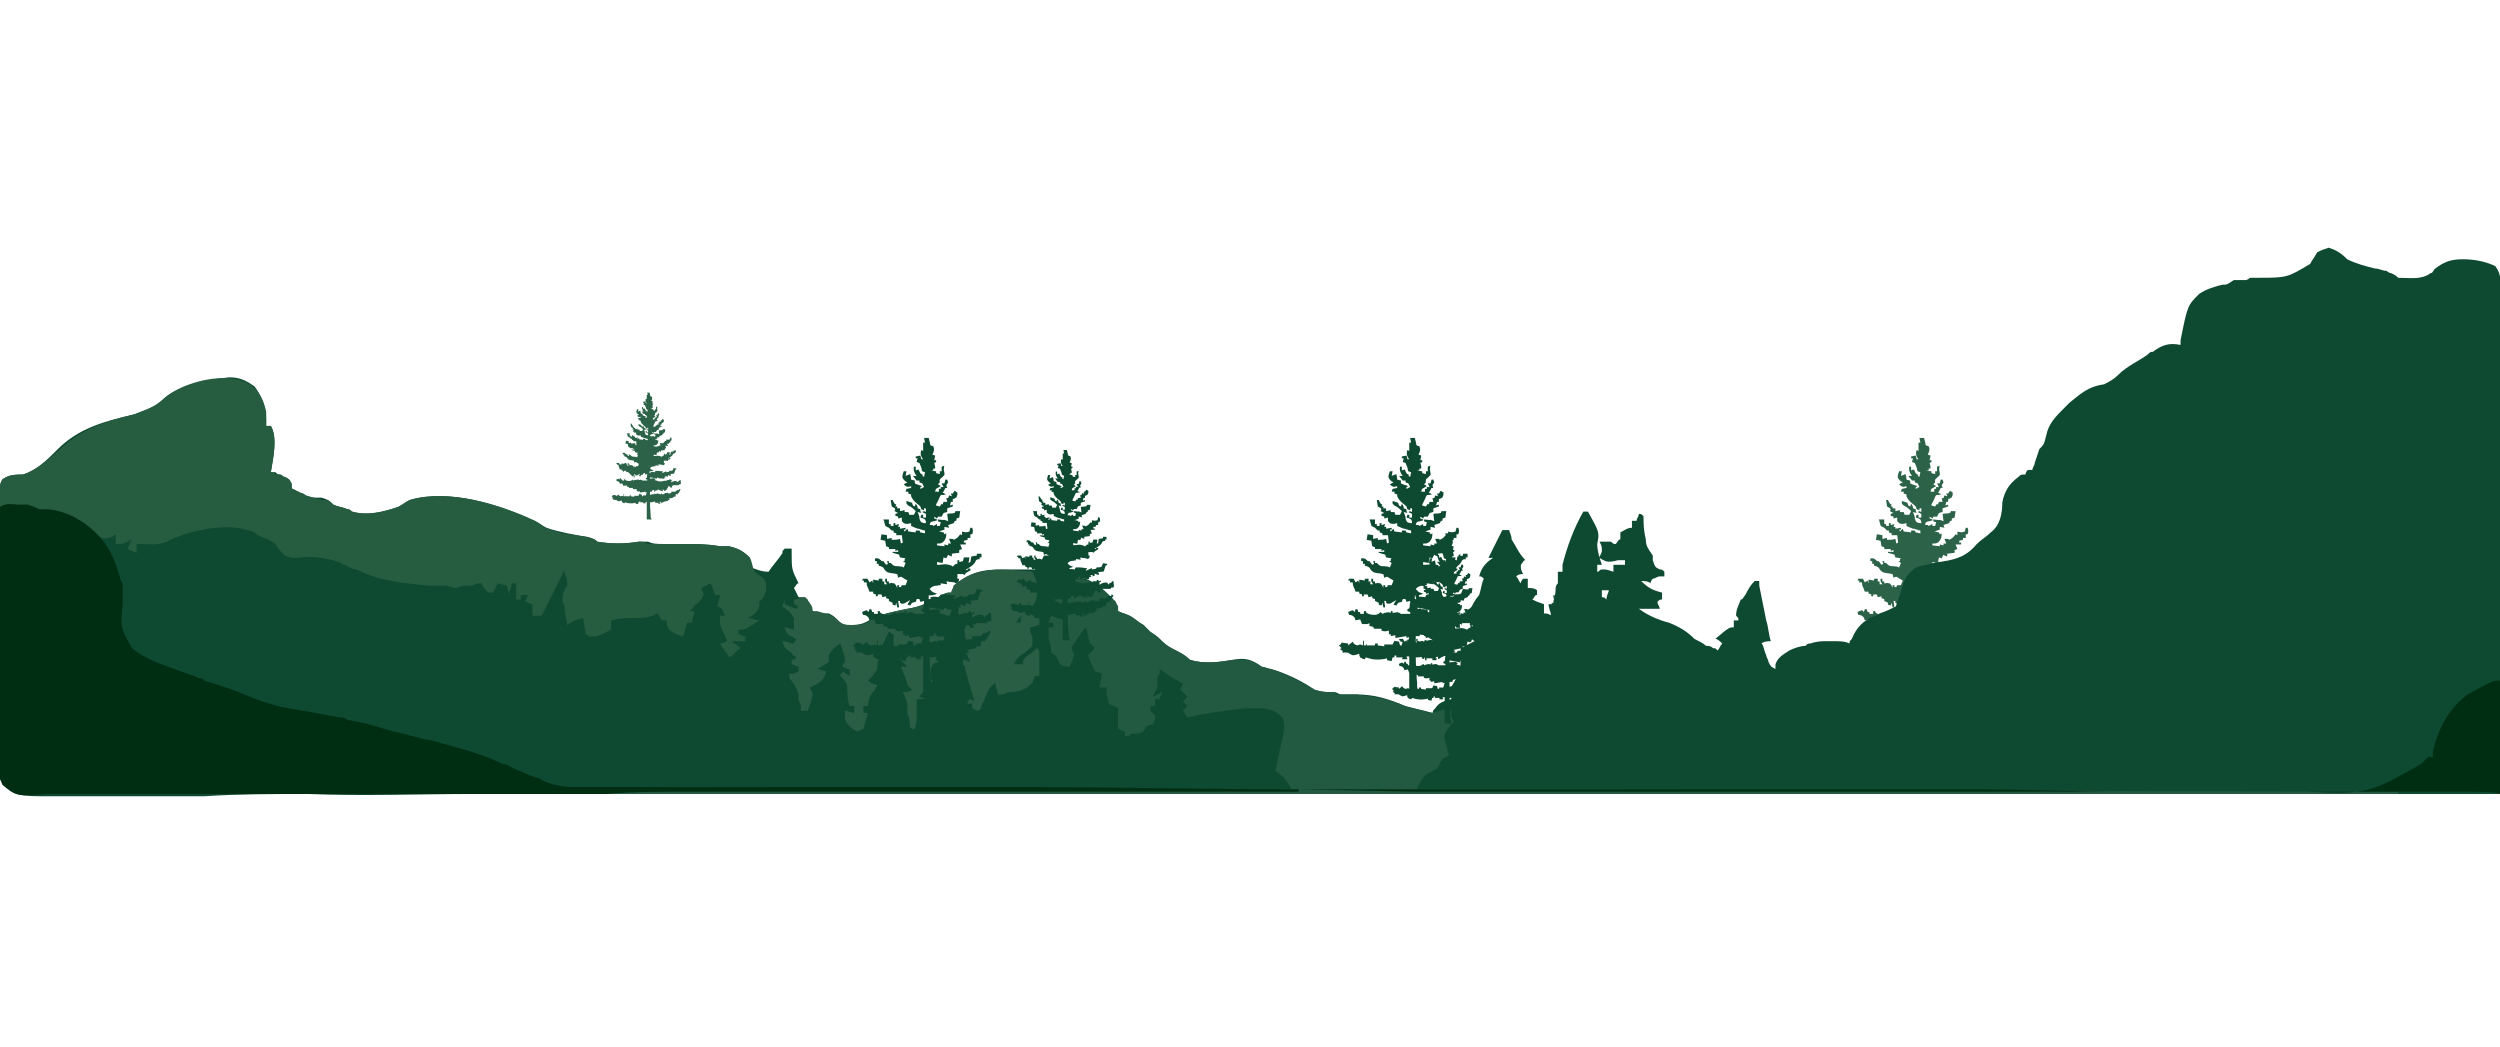
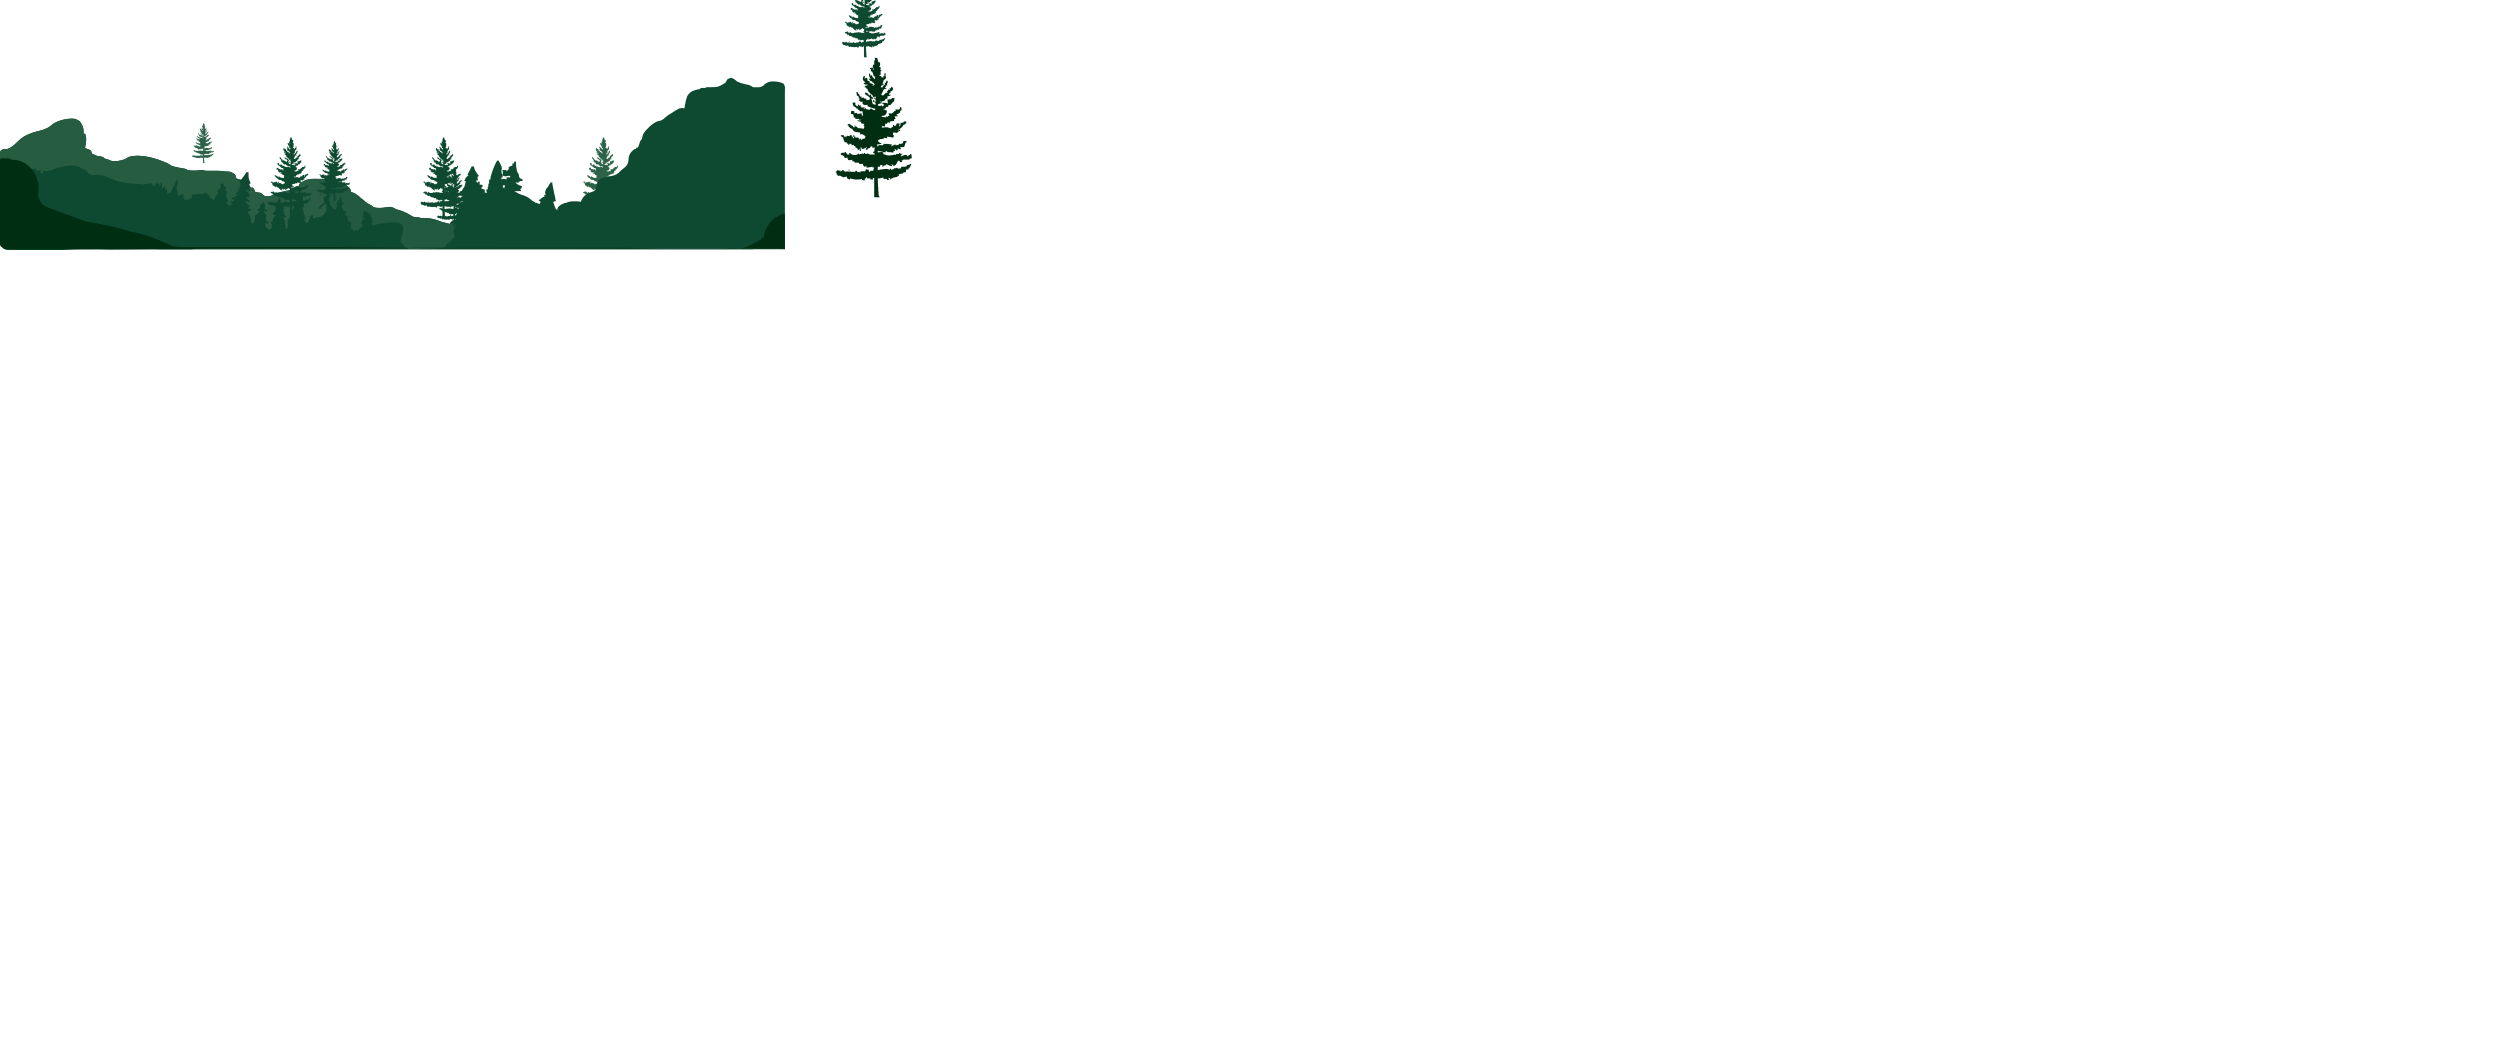
- <svg width="1080" height="452">
+ <svg width="3440" height="1440">
  <path d="m2991 337 2 1Z" fill="#eff6db" />
  <def>
    <g id="pine1" transform="translate(-100 -100) scale(-1 1)">
      <animateTransform attributeName="transform" type="rotate" values="-2 -250 220; 2 -250 220; -2 -250 220" keyTimes="0; 0.5; 1" dur="4s" repeatCount="indefinite" calcMode="spline" keySplines="0.45 0 0.55 1; 0.45 0 0.55 1" />
      <path d="M-248-52h-5l-1.5 6c0 1 0 1-.5 2-1 .5-2 .5-3 1-1.5 4-.5 5.5 1 9l-3 1 1 5h-2v2c.5.5 1.5.5 2 1 0 .5-.5 1-.5 2-.5 2-.5 2-.5 4h2v2h3c-2 .5-4 1-6 1v2l-4 1v-3h-2v-5c-1-.5-2-.5-3-1 .5 1 .5 1 .5 2 .5 2 0 3.5-.5 6v2l2.5 2.5c3 2.5 3 2.5 2.5 5.5l2 2-3 2c1 .5 1.5 1 2.5 1.5 3 1.5 3 1.5 3.5 4.5h-4V3h-2V1h-3l2-4h-3c-.5-1.5-.5-2.5-1-4h-2c-.5 1-.5 2-1 3 .5 1 1.5 2 2 3-.5 1-.5 2-1 3h2l1 2c1 2 1 2 2 3-1.5.5-2.5 1.5-4 2 1 0 2 0 3 .5 3 0 3 0 4 2 .5 1 .5 1.5 1 2.5l1.5 3c1.5 2.5 1.5 2.5 1.5 4l-4 1-2-3-1 1-1-3h-4c.5-1.5.5-2.5 1-4h-2l-1-3-3 1c.5-1 .5-2 1-3h-2c-.5-1-1.5-2-2-3l-3 2c0 2.5 0 2.5 1 5 2 1.5 2 1.5 4 2v3h2l1 4c-1-.5-2-.5-3-1v2c2 .5 4 1.5 6 2v4c.5 0 1 0 2 .5 2 .5 2 .5 3 2.5l1 2h4c.5.5.5 1.5 1 2l3-2v2l-3 1v1c1 .5 2.5.5 3.5 1 1 0 2.5.5 3.5 1l1 3h-3l-1 1c-1.5-.5-2.5-1.5-4-2v2h-3l-1-4 3-1v-2c-1.5 0-3 .5-4.5.5h-2.5c-2 .5-2 .5-4 1.5l1-8c-3-.5-3-.5-6-.5-1-.5-1-.5-2-.5-.5-.5-.5-1.5-1-2h-5c.5 2.5.5 4.5 1 7l3 1v2l2 1c.5.5.5 1.5 1 2 2 .5 4 1.5 6 2-.5 1-.5 2-1 3 1.5-.5 3.5-.5 5-1v3c2 .5 4 1.5 6 2-1 0-1.5 0-2.5.5-1 0-1.5.5-2.5.5-.5.5-.5 1.5-1 2-.5-.5-1.5-.5-2-1 0 4 .5 6.5 3.5 9.5C-266 62-266 62-262 62v2c-2.5.5-5.5.5-8 1v-2l-4 1v-2h-3c.5-1.5 1.5-3.5 2-5h-4l-1 1c-3.5-1.5-5-3-7-6-.5.5-1.5.5-2 1v-4c-1 .5-1 .5-2 .5-2 .5-3.5.5-6-.5l-1-4h-2c-1 3-1 4 0 7h2v4h3v2c1.5.5 2.5.5 4 1v2h-2v2h6c-.5 1.5-1.5 3.5-2 5l3 1v3c2.5.5 5.5.5 8 1v3c3-1 3-1 4-2 .5 1.5 1.5 2.5 2 4 1-.5 2-.5 3-1l1 6c2-.5 4-.5 6-1v3c-3.5 0-3.5 0-7-.5-3-.5-6 .5-9 1.5l-1 1-1.5-1.5C-282 84-282 84-284 84v-4h-2v2c-1.5-.5-2.5-.5-4-1-.5-1.5-.5-2.5-1-4h-6l1 6c-.5-.5-1.5-.5-2-1l-1-6-6-1v-2h-5v4h2v2h2c2 1 2 1 3 3.5 2.5 3.5 6 5.5 10 7.5-.5.5-1.5.5-2 1v-2h-3v2c1.5 1 3.5 2 5 3 .5.5.5 1.5 1 2 .5-.5 1.5-.5 2-1h6v5h-2l1 4c1 .5 2 .5 3 1l1-1c1.5 0 3-.5 4.5-.5 1 0 1.5 0 2.5-.5h2c-.5 1-.5 2-1 3 2.5-.5 4.5-.5 7-1v2c1 0 2.5 0 3.5.5 4 0 6 1 8.5 3.5-2.5 3.5-4 4-8 5 3 2 5.5 2 9 2v4h-2v-2c-3.5-1-5.5-.5-9 0-.5-1-1.5-2-2-3-4.5 0-8.5 0-13 1h-3c.5 1.5 1.5 2.5 2 4l-9-4v2l-6-1c-.5-.5-.5-1.5-1-2h-4c-1-.5-2-.5-3-1l-2-5c-2 .5-4 .5-6 1v2h2c.5 1 .5 2 1 3 .5 2 1.5 4 2 6 3 .5 6 .5 9 1-.5.5-1.5.5-2 1v3c2-.5 4-1 6-2v3c1 .5 2 .5 3 1v-2h3c-.5 1-.5 2-1 3h3v3c2 0 4 0 6-.5h3c3-.5 3-.5 6-2.5.5 1 .5 2 1 3 .5 0 1-.5 2-.5 4-1 8.5-2 13-2.5v3c-1 0-1 0-2-.5h-2.5c-.5 0-1.5-.5-2-.5-2.5 0-2.5 0-5.5 2l2 2c-1.5.5-3.5 1-5.5 1.5-.5.5-1.5.5-2.5 1-5 1-9 0-14-1-2-.5-2-.5-4 .5v-2h-6v-2h-2c-.5.5-.5 1.5-1 2-1-.5-2-.5-3-1v2h2v4c-1-.5-2-1-2.5-1.5-3.5-1.5-5-2-8.5-1.5-.5 1-1.5 2-2 3-.5-.5-.5-1.5-1-2-1-.5-2-.5-3-1-.5-.5-.5-1.5-1-2h-2c-1 7-1 7 0 9h3c.5.5.5 1.5 1 2h12c.5 1 .5 2 1 3v-2h2c-.5 1.5-.5 2.5-1 4h4c.5-.5.5-1.5 1-2 1-.5 2-.5 3-1 .5.5.5 1 1 1.5 0 1 .5 1.5 1 2.5s1 2 1.5 2.5c1.5 2.5 1.5 2.5 4 3.5h2.5v-2h5c-1 .5-2 .5-3 1v2c4-.5 7.5-2 11-4 .5.5.5 1.5 1 2l5 1v2h2v-4l4 1c.5 1 .5 2 1 3h4v7c-1-.5-2-.5-3.5-1-3.5-1-3.5-1-5.5 0-.5-.5-.5-1.5-1-2-.5.5-1.5.5-2 1-.5 0-1-.5-2-.5-3.5-1-6.5.5-10 1.5v-2h-2v2l-5-1c-.5-.5-.5-1.5-1-2h-3c-1.5-.5-2.5-.5-4-1v2c-2.5-.5-4.5-.5-7-1v-3h-6c-2 0-2 0-5-1v-2c-2-.5-4-.5-6-1v-2c-1 .5-2 .5-3 1 .5 1.5 1 2.5 2 4 0 .5.5 1.5 1 2 1 2 1 2 3 3v2c1.5-.5 2.5-.5 4-1 .5 2 .5 4 1 6h4c.5.5.5 1.5 1 2l5 1c1 .5 2 .5 3 .5.5.5 1.5.5 2 .5-.5.5-1.5.5-2 1v2h3v2c1 0 2.5 0 3.5.5 4 .5 6.5 1.5 9.5 3.5.5.5 1.5.5 2 1v-3h3v2h-2c.5.5.5 1.5 1 2h4v-2h7v-3c1 .5 2 .5 3 1 4 1 4 1 8 1 0 5-.5 10-.5 15-.5 1.5-.5 3-.5 5 0 2.5 0 4.5-.5 7v2.5c0 4 0 4-2.5 7.5h11v-38h3c-.5 1-.5 2-1 3h6c-.5-.5-.5-1.5-1-2h7v-2h2v2h2c.5 1.5.5 2.5 1 4 1.5-.5 3.5-.5 5-1v-2c.5 0 1.5.5 2 .5 8 1.5 13.5 1 21-1.5.5.5.5 1.5 1 2 2.5-.5 2.5-.5 5-2 1-2 1-2 1-4l3 1c4 1 4 1 6.5-.5 1-.5 1.5-1 2.5-1.5 3-.5 3-.5 6 0v-2c1-.5 2-1.5 3-2-.5-.5-1.5-.5-2-1l3-3c-.5-.5-1.5-.5-2-1l-1-2c-2.5.5-4.5.5-7 1v2l-5-4c-.5.5-.5 1.5-1 2-2 1.5-2 1.5-4 2-1-.5-2-.5-3-1-1 .5-2 .5-3 1v-5h-1v5h-2c-.5-.5-.5-1.5-1-2v2h-9v-2h-3v2c-2.5.5-4.5.5-7 1v-2h-9c-.5-1.5-1.5-2.5-2-4-1.5.5-3.5.5-5 1-.5 1.5-.5 2.5-1 4h-2v-2h-6c-.5-2.5-1.5-4.5-2-7 1 .5 2 .5 3 1v-2l12 2v-3c1.5.5 3.5.5 5 1v-2h2v-4c.5 0 1 .5 2 .5 2 .5 3.5.5 6-.5v-2h8c.5-.5.5-1.5 1-2l4-1v-3c.5.5 1.5.5 2 1h6l2-5c1.5.5 3.5.5 5 1 .5-1 .5-2 1-3 2.5-2.5 2.5-2.5 6-3 .5-1 .5-2 1-3-2-1-2-1-5-2l-2 2c-.5-1-.5-2-1-3h-2c-.5 1-.5 2-1 3h-2v2h-4v-3h-2l-1 2c-3.5 2-6 2-10 2-3-1-3-1-5-3l-2 2c-.5-.5-1.5-.5-2-1-4.5-1-4.5-1-7 0v-2h-2v2c-1 0-2-.5-3-.5-3-.5-3-.5-6 1.5h-10v-2c1-.5 2-.5 3-1v-2c-.5-.5-1.5-.5-2-1-.5-2-.5-2-.5-4-.5-2-.5-2-.5-4 1.5.5 2.5.5 4 1 .5-1 .5-2 1-3h3c.5 1 .5 2 1 3 1.5.5 2.5.5 4 1 .5 1 1.5 2 2 3 1-.5 2-.5 3-1l-3-5c1 .5 2 1.5 3.5 2 3 2 3 2 6 2 .5-.5.5-.5 1.5-1v-2h2l-1 7h2l1-5c.5 1 .5 2 1 3 1-.5 2-.5 3-1v-2c.5-.5 1.5-.5 2-1s1.5-.5 2-1v-2c1-.5 2-.5 3-1v-2c1.5.5 2.5.5 4 1 .5-1 .5-2 1-3h4v2h2v-2c1-.5 2-.5 3-1v-2h4c.5-1.5 1-2.5 1.5-4 .5-.5.5-1.5 1-2 .5-2 .5-2 .5-4h3v-2h2l-1-2h-5c-.5 1.5-1.5 2.5-2 4l-3-2c-.5 1-.5 2-1 3v-4c-2 .5-4 .5-6 1v-2h-4v3h-2v3h-3c.5-1 1.5-2 2-3v-3h-2v3h-2v2c-1 0-2 0-3-.5-1.5.5-1.5.5-3 .5-2 2.5-2 2.5-3 5v-3h-2v2h-2c-.5-.5-.5-1.5-1-2h-4c-.5-1.5-1.5-3.5-2-5 1-.5 2-1.5 3.5-2 .5-.5 1-1 1.5-1 2-1.5 2-1.5 5 0 .5-1.5.5-2.5 1-4 1 0 1 0 2.5-.5 8-1 8-1 11-4 .5-1 1-1.5 1.5-2.5 2.5-1.5 2.5-1.5 5-2v-2h2v-3h2v-3c-4 0-4 0-5.5 1.5-1 .5-1 .5-1.5 1.5h-2l-3 4c-.5-.5-1.5-.5-2-1 .5-1 .5-2 1-3h-2v2h-2l-1.5 1.5c-2 2-3.5 2-6.5 2-5 .5-5 .5-6 1.5-.5-1.5-1.5-3.5-2-5 1-.5 2-1.5 3-2h-2v-2l-1-1c2-.5 4-.5 6-1 .5-1 .5-2 1-3l7-2v-1h-6v-2c1 .5 2 .5 3 1v-2h7v-2c1-.5 2-.5 3-1 .5-2 .5-4 1-6 1.5-.5 3.5-.5 5-1-.5-2-.5-4-1-6l-6 1v4l-5-1v2c-3.5 0-6 0-9-1-.5 1.5-.5 3.5-1 5-.5-.5-1.5-.5-2-1l1-8h6v-2c1-.5 2-.5 3-1v-2h2l3-3c.5-.5 1.5-.5 2-1 2-1 2-1 2.5-3.5.5-1 .5-1 .5-2.5.5-.5.5-1.5 1-2h-6v5h-2v2h-3v-3h-2v2l-4-1 1 3h-2v2l-6-1v2h2c-.5.5-.5 1.5-1 2l-3-3c-.5 1-.5 2-1 3l-8 1v-2h-4c-.5.5-.5 1.5-1 2l-5 1v-3c.5 0 1.5-.5 2.5-.5 1-.5 1-.5 3-1 1-.5 1-.5 2.5-.5 2.5-1 5-2 7-3v-3c.5 0 1.5.5 2 .5 3 .5 3 .5 6-.5.5-1 1.5-1.5 2-2v-4l4 1v-2c1-.5 2-.5 3-1v-2c-1-.5-2-.5-3-1 1.5-.5 2.5-1.5 4-2-.5-.5-.5-1.5-1-2 1-1.5 1-1.5 4-3l1-7h-2l-1 2c-1 2-1 2-3 3 .5.5.5 1.5 1 2h-2v2h-3v3l-5-1v2h-4c-.5 1-.5 2-1 3h-5l-2-4c2.5-2.5 4.5-4.5 8-6l2-2v-3l-6 2c-.5 1-.5 2-1 3-.5.5-1.5.5-2 1l-1-3c-2 3-2 3-2 5l-3 1v2c-.5.5-.5 1.5-1 2l4-1c-.5 1-.5 1-1 2.5-1 2.5-1 2.5-1 4.5-.5 2-.5 2-2 4-2.5 1-2.5 1-5 1 0-2 0-2 1-4 2.5-1.5 2.5-1.5 5-2l-1-3h-2v3h-3v-4l4-2c-.5-.5-1.5-.5-2-1-.5.5-1.5.5-2 1v-4h2v2l3-1c.5-1 .5-2 1-3 1.5-1.5 1.5-1.5 3.5-3 3-2.5 5-4.5 6.5-8V9c1-.5 2-.5 3-1V6h3c-.5-1-.5-2-1-3l-5-1V0c1 .5 1 .5 2 .5 2 .5 2 .5 4.5-1L-226-2c-1.5-.5-2.5-1.5-4-2 1-.5 1.5-1 2.5-1.5 2.5-2.5 2.5-2.5 3-5-.5-2.5-.5-2.5-1.5-5.5h-3c.5 1.5.5 3.5 1 5-1.5-.5-3.5-1.5-5-2-.5 2-1 4-1 6l-4 1v3c-2.5 1.5-5.5 2-8 3l2 1v2c-1.5-.5-2.5-1.5-4-2l2-4 3-1v-2h3l4-5h-4c.5-.5 1-1.5 1.5-2 1.5-3 2-4.5 1.5-8h-2v4c-1-.5-2-.5-3-1l-1 2c-1 2.5-1 2.5-4 4l1 1c-.5.5-1.5.5-2 1-.5-1.5-.5-3.5-1-5l3-1c.5-1.5.5-1.5 1-4l2-5 3-1c-.5-1.5-.5-2.5-1-4h2v-2c-1.5-.5-3.5-.5-5-1l-1 4h-2c.5-.5 1-1.5 1.5-2 1.5-3.5 1.5-4.5.5-8l-2 1v-9h-2z" />
    </g>
  </def>
  <def>
    <g id="shadow" transform="translate(-100 -100) scale(-1 1)">
      <path d="M-232 221h-63.5c-31 0-61.5 0-92.5 1v1c25.5 1 51.5 1 77 1h15.5c36 0 36 0 50.5-.5h3c3.5 0 6.5-.5 10-2.5" fill="#2C6348" />
    </g>
  </def>
  <use href="#pine1" transform="translate(770 250) scale(0.4)" fill="#2C6348" />
  <use href="#pine1" transform="translate(250 200) scale(0.2)" fill="#2C6348" />
  <use href="#pine1" transform="translate(650 270) scale(0.2)" fill="#2C6348" />
  <path d="M1006 107c3 1 5 2 8 5 4 2 8 3 12 4 2 0 3 1 5 1 1 1 2 1 2 1 2 1 2 1 3 2 5 0 10 1 14-2 1 0 1-1 2-2 4-3 7-4 12-4s10 1 14 3c3 4 2 7 2 12v216H205c-24 0-48 1-72 0-15 0-30 0-45 1H23c-16 0-16 0-22-6-2-2-2-4-2-7v-98c0-4 0-8 1-12v-10c0-3 1-4 3-5s5-1 7-1c6-2 10-6 15-11 9-9 20-12 33-15 5-2 9-3 13-7 7-6 19-8 28-9 4 0 7 1 11 4 3 4 5 9 5 14v3h2c3 5 1 14 0 20h2c1 1 1 1 2 1s1 1 2 1c2 1 2 1 3 3v2l4 2c1 0 2 1 2 1 3 1 3 1 7 1 3 1 3 1 5 3 2 1 4 1 6 2 1 0 1 0 2 1 7 2 14 0 20-2 2-1 3-2 5-3 17-5 39 2 54 9 2 1 3 2 5 3 6 2 12 3 18 4 3 1 3 1 4 2q9 1.5 18 0h4c2 1 4 1 7 1h8c5 0 11 0 16 1h4c4 1 6 2 9 5v4c3 1 5 2 8 2 2-3 4-5 6-8 0-1 0-1 1-2h3v2c0 7 0 7 3 13-1 0-1 1-2 2l2 4h2c1 0 1 1 2 1 0 1 0 1 1 2 0 1 1 2 1 3 2 1 4 1 7 1 2 1 2 1 4 3s3 2 6 2c4 0 6-1 9-3 5-2 10-3 15-4 6-1 10-3 15-6 2-1 2-1 4-1 0-1 1-2 1-3 7-6 13-7 21-7h15l3-6h3v-2c1 0 2 0 3 1 0 1-1 3-1 5h3c1 0 1 0 3 1 0 1 0 1 1 2 0 0 1 1 1 2 2 0 3 1 5 1 5 2 9 6 13 10 0 1 0 1 1 2v2c2 1 3 1 5 2s4 3 6 4l3 3c3 2 3 2 5 4s4 3 6 4 4 2 6 4c6 2 13 1 19 0 5-1 8 0 12 3 1 0 3 1 4 1 7 2 13 5 19 9 3 1 5 1 8 1 1 0 1 0 3 1h7c8 0 14 2 21 5l12 3c0-1 0-1 1-2 2-3 4-3 7-4 0-1-1-2-1-3 1-3 3-5 4-8s1-4 1-7v-4l6-3c-1-1-3-2-4-2 1-2 3-3 4-4-1-1-1-1-2-1 0-6 0-8 4-13 1-3 1-5 2-7-1-1-1-1-2-1 1-4 3-6 6-8h-2l6-12h3c0 1 1 2 1 4 2 3 3 6 6 9-1 0-1 1-2 2 0 2 0 2 1 4-1 0-2 0-3 1 1 1 1 2 2 3 0-1 1-2 1-2h2v4c1 0 3 0 4 1v2c-1 0-1 1-2 2 2 1 2 1 5 2v4c1 0 2 0 3 1 0-2-1-3-1-5h2c0-2 1-4 1-6 0-1 0-2 1-3v-5h2v-3c2-8 5-16 9-23h2c5 9 5 9 4 14 0 3 1 6 2 9h-2v3c1 0 1-1 2-1 2 0 2 0 5 1v-3h5v-2h-3c-4 1-5 1-8-1 0-1 1-2 1-3 0-2 0-2-1-4h5c1 1 1 1 2 1 1-1 1-2 2-2v-3c2-1 3-2 5-2v-3h2c0-1 1-2 1-3 1 0 1 0 2 1 0 3 0 6 1 10 0 3 1 4 3 7v2c1 3 1 3 3 4 1 0 1 0 2 1v2h-2c-1 0-2 1-3 1 0 0-1 1-1 2-1-1-3-1-4-1 3 3 5 4 9 5v3c-1 0-1 0-2 1 0 1 1 2 1 3h-9c4 3 9 5 13 6 5 2 8 4 11 7 2 1 4 2 5 3 1 0 2 0 3 1 1 0 1 0 2 1 1-1 1-2 2-3-1-1-2-2-3-2 6-5 6-5 8-5v-3h2c0-1 0-1-1-2 0-3 1-4 2-7 1 0 1-1 2-2 1-2 2-4 4-6h2v2l3 15c1 3 1 6 2 9-1 0-3 0-4 1 1 1 1 3 2 5 0 1 1 2 1 3 1 2 1 2 3 3v-2c1-3 3-4 6-6 2-1 5-2 7-2 1-1 1-1 2-1 3-1 5-1 7-1h3c3 0 5 0 7 1 0-1 0-1 1-2 2-5 5-8 10-10 1 0 2-1 2-1 3-1 5-2 7-3l3-9c1-4 3-6 6-8 3-1 5-1 8-2 8-1 13-2 18-8 2-2 4-3 6-5 4-3 5-8 5-13 1-5 3-8 7-11 1-1 1-1 3-1 0-1 1-2 1-2h2c0-1 1-2 1-3l2-6c2-2 2-2 3-6 1-5 4-8 8-12l2-2c5-4 8-7 15-8 2-1 4-2 6-4 4-4 9-6 13-9 1-1 1-1 2-1 4-3 7-4 12-3v-2c3-15 3-15 8-20 3-2 6-3 10-4 2 0 2 0 5-2h5s1 0 2-1h3c13 0 13 0 23-6 1-2 2-3 3-5 2-1 2-1 5-2M690 250l1 2Zm2 5v3c1 0 1 0 2 1 0-2 1-3 1-4z" fill="#0e4931" />
  <path d="M108 166c4 3 6 7 7 12v6h2c3 5 1 14 0 20 1 0 1 0 2 1h2c1 1 1 1 2 1 2 1 2 1 3 3v2l4 2c1 0 2 1 2 1 3 1 3 1 7 2 3 0 3 0 5 2 2 1 4 1 6 2 1 0 2 1 2 1 7 2 14 0 20-2 2-1 3-2 5-3 17-5 39 2 54 9 2 1 3 2 5 3 6 3 12 3 18 4 3 1 3 1 4 2q9 1.5 18 0c2 0 2 0 4 1h15c5 0 11 0 16 1h4c4 1 6 2 9 5 1 2 1 4 2 6 1 1 3 2 4 3 1 2 1 2 1 5-1 3-1 3-3 5v2c-1 3-3 4-5 5 2 0 3 1 5 1-6 4-6 4-9 4v2c1 0 2 1 3 1v2h-6c1 1 3 2 4 3-2 1-3 3-5 4-1-2-3-4-4-6 1 0 1 0 3-1 0-1-1-2-1-3-2-3-2-5-2-8h2c0-1-1-2-1-3-1 0-1-1-2-1 0-2 1-3 1-5h-2c-1-2-1-3-2-5l-4 2c0 1 1 2 1 3-1 2-1 2-3 4-1 0-1 1-2 2l-1 1h2c0 2-1 3-1 5h-2c-1 2-1 4-2 6-3-1-3-1-6-3-1-2-1-2-1-4h-2c-1-1-1-2-2-3-1 0-1 1-2 1-3 1-5 1-9 1s-4 0-9 1v4c-6 3-6 3-9 3-1 0-1-1-2-1 0-2-1-5-1-7-4 1-4 1-7 3 0-2-1-4-1-6s0-2-1-4c0-3 0-4 2-7 0-3 0-3-1-5v-2c0 1-1 1-1 2l-9 18h-4v-5c-1 0-2-1-3-1 0-1 1-2 1-3h-3v2h-2v-7h-2c0 2-1 3-1 5 0-1-1-3-1-4-1 0-3-1-4-1l-2 4h-2c-2-2-2-2-3-4-2 0-2 0-4 1h-2c-2 0-2 0-5 1-2 0-3-1-5-1h-6c-12-1-22-2-32-7-2 0-3-1-5-2-1 0-1 0-2-1-6-2-12-3-19-2-2 0-2 0-5-1-2-2-2-2-4-5-3-2-3-2-6-3-2-1-2-1-3-2-10-4-21-2-31 1-2 1-3 1-5 2-5 3-9 2-15 2v4c-1-1-3-1-4-2 1-1 1-3 2-4-1 0-1 1-2 1-2 1-2 1-5 1v-4c-1 0-1 1-2 1-3 1-3 1-7-1-2-1-4-2-6-4-5-4-9-5-16-6-2 0-5 0-7-1-4-1-8-1-12-1v-7c0-3 0-3 1-5 3-2 6-2 9-2 6-2 10-6 15-10 9-9 20-13 33-16 5-2 9-3 13-7 8-7 27-12 37-6" fill="#265d41" />
  <path d="M464 250c6 0 9 2 13 5l3 3c2 2 2 2 3 4v2c2 1 3 1 5 2s4 3 6 4l3 3c3 2 3 2 5 4s4 3 6 4 4 2 6 4c6 2 13 1 19 0 5 0 8 0 12 3 1 0 3 1 4 1 7 2 13 6 19 9 3 1 5 1 8 1 1 1 2 1 3 1h7c8 1 14 2 21 5 2 1 5 1 7 2 1 0 2 0 3 1 3 0 5-1 8-2 1 0 1 1 2 1v2c0 1 1 2 1 3l-2 2c-2 3-2 3-2 5 1 3 1 5 2 7-1 1-1 1-3 2 0 1-1 1-1 2-1 2-1 2-3 3-4 2-4 2-7 8 140 0 280 1 424 1v1H218v-1c112 0 224-1 340-1-3-5-3-5-7-8 1-5 2-10 3-14s1-6 0-9c-3-3-4-3-8-4h-8c-9 1-17 2-25 4-1-1-1-2-2-3l2-2-2-2 2-2-3-3c0-1 1-2 1-3-1 0-1 0-2-1-3-1-5-3-8-5v2c-1 1-1 2-1 3v3l-2 4 4-2c0 1-1 2-1 3h-2v3h-2v2l2 2c0 2 0 2-1 4-1 0-1 0-3 1 0 1-1 1-1 2-2 1-2 1-4 1-1 0-2 0-2 1h-2v-2c-1 0-2-1-3-1v-9c-1-1-3-1-4-2-1-4-1-4-1-7h-3c0-2 1-4 1-6-1 0-2-1-3-1-2-4-2-4-3-7l3-3-2-2c-1-2-1-5-2-7-1 1-2 3-3 4s-1 2-2 3c0 0-1 1-1 2s1 2 1 3c-1 3-1 3-2 5-2 0-2 0-4-1l-2-4c-1 0-1-1-2-1 0-3 0-3-1-6v-5h2v-2h-2c0-1 1-2 1-3 2 1 4 1 6 2 1-2 1-2 2-5-2-1-5-3-7-4v-2h2c0-1 1-1 1-2 1 0 1 0 2 1 0-1-1-3-1-4h2c2-1 2-1 3-2" fill="#215941" />
  <path d="M446 247c1 2 1 2 2 5-1 0-3-1-4-1 0 1 0 1 1 3v2h3c0 3-1 5-3 7l-3 3c-2 1-2 1-3 3h2v-2c2-2 2-2 5-3 0 1 0 1 1 3h2v3c-1 0-3 1-4 1 0 2 0 2 1 4v4c-2 2-2 2-5 4-2 2-2 2-3 4h4v-2c2-2 4-3 6-5 1 1 1 1 1 4v8h-2c0 1-1 2-1 3-3 3-6 4-10 4-1 0-2 1-3 1h-2c0-2-1-3-1-5-3 2-4 5-5 8-1 1-1 3-2 4-1 0-1 0-3-1v-2h-2c0-1 0-1 1-2 1 0 1 1 2 1-1-3-2-7-3-10 0-1-1-3-1-4s0-1-1-2v-2c1 0 1 0 3 1 0-1-1-2-1-3-2-2-2-4-3-7 1 0 1 1 2 1 0-5-1-8-3-12v-4h-2c0 1 0 1-1 3-1 3-3 6-5 9h-2c0 1 0 1 1 2h3c0 1-1 3-1 4-1 1-1 1-1 2l-2 4c1 0 1 1 2 1-1 0-1 0-3 1-1 2-1 2-1 4 0 1 0 1-1 2 1 0 1 1 2 1-2 2-4 5-6 7 1 0 2 1 3 1h-4v7c0 2 0 4-1 6-1 0-1 0-2-1 0-3 0-3-1-6 0-5 0-5-2-9 2 0 2 0 4-1l-2-2c0-1-1-3-1-4-1-1-1-3-2-4h3l-2-2c-2-2-2-2-2-4h-2v-8c-1 0-1-1-2-1l-3 6c0 1 0 3-1 4-1 3-1 3-1 6-2 3-2 3-4 5 1 1 1 1 4 2 0 1-1 1-1 2-2 2-3 4-3 7h-2v3h2c-1 3-1 3-2 7-1 0-2 1-3 1-3-2-3-2-5-5v-4c1 0 3 1 4 1v-3h-2c-1-3-1-6-1-9-1-2-1-2-3-4 0-1 1-1 1-2 1 1 2 1 3 2v-3c-1 0-1 0-3-1 0-1 0-1 1-2 0-3-1-5-2-8-3 2-3 2-5 5v3c-3 2-3 2-5 3 1 0 3 1 4 1-1 4-3 5-7 7 0 1 0 1 1 2 0 3-1 5-2 8h-3v-2c0-1-1-2-1-3v-2c-1-3-2-5-4-7v-2c2 0 2 0 4-1v-2c-1 0-2-1-3-1v-2c1 0 1 0 2-1-1-1-2-1-2-2-3-2-3-2-4-5 2 0 3 1 5 1 0-1 1-1 1-2-1 0-1-1-2-1-2-1-2-1-3-4 1 0 3 1 4 1v-5c-2-3-2-3-5-5 0-1 1-2 1-3v2c2 1 2 1 5 2l1-1c-1 0-1-1-2-1v-2c2 0 3-1 5-1 3 4 3 4 3 6h2c7 2 7 2 9 4s3 2 6 2c4 0 6 0 9-3 5-2 10-3 15-4 6-1 10-2 15-6 2-1 2-1 4-1 0-1 1-2 1-3 11-9 21-7 34-6" fill="#295e44" />
  <path d="M9 218h3c3 1 3 1 5 2h4c9 1 17 6 23 13 4 5 6 10 8 17 0 0 0 1 1 2v9c-1 10-1 10 4 19 6 5 13 7 21 10 3 1 6 2 8 3 1 0 2 0 2 1 7 2 13 4 20 7s15 5 23 6c5 1 11 2 16 3 1 0 2 0 3 1 7 1 13 3 20 5 5 1 11 3 17 4 10 3 20 5 30 10 2 0 3 1 5 2s5 2 7 3c1 0 2 1 3 1 0 0 1 0 2 1 4 2 9 3 14 3h194c40 0 79 1 119 1l50 1h455c14 0 14 1 14 1v-49c-3 0-3 0-14 6-8 6-13 15-15 25v2h-2l-3 3c-23 13-23 13-50 12h-80c-20 0-41-1-62-1H561v1H296c-11 0-23 0-34 1H21c-14 1-14 1-20-4-2-5-2-9-2-14v-41c0-7 0-15 1-22v-43c3-2 5-1 9-1" fill="#002e13" />
  <use href="#pine1" transform="translate(550 250) scale(0.4)" fill="#0e4931" />
  <use href="#pine1" transform="translate(415 240) scale(0.3)" fill="#0e4931" />
  <use href="#pine1" transform="translate(580 276) scale(0.3)" fill="#0e4931" />
  <use href="#pine1" transform="translate(860 240) scale(0.4)" fill="#0e4931" />
  <use href="#pine1" transform="translate(340 250) scale(0.4)" fill="#0e4931" />
  <use href="#pine1" transform="translate(1130 30) scale(0.4)" fill="#0e4931" />
  <use href="#pine1" transform="translate(1100 186) scale(0.7)" fill="#002e13" />
</svg>
